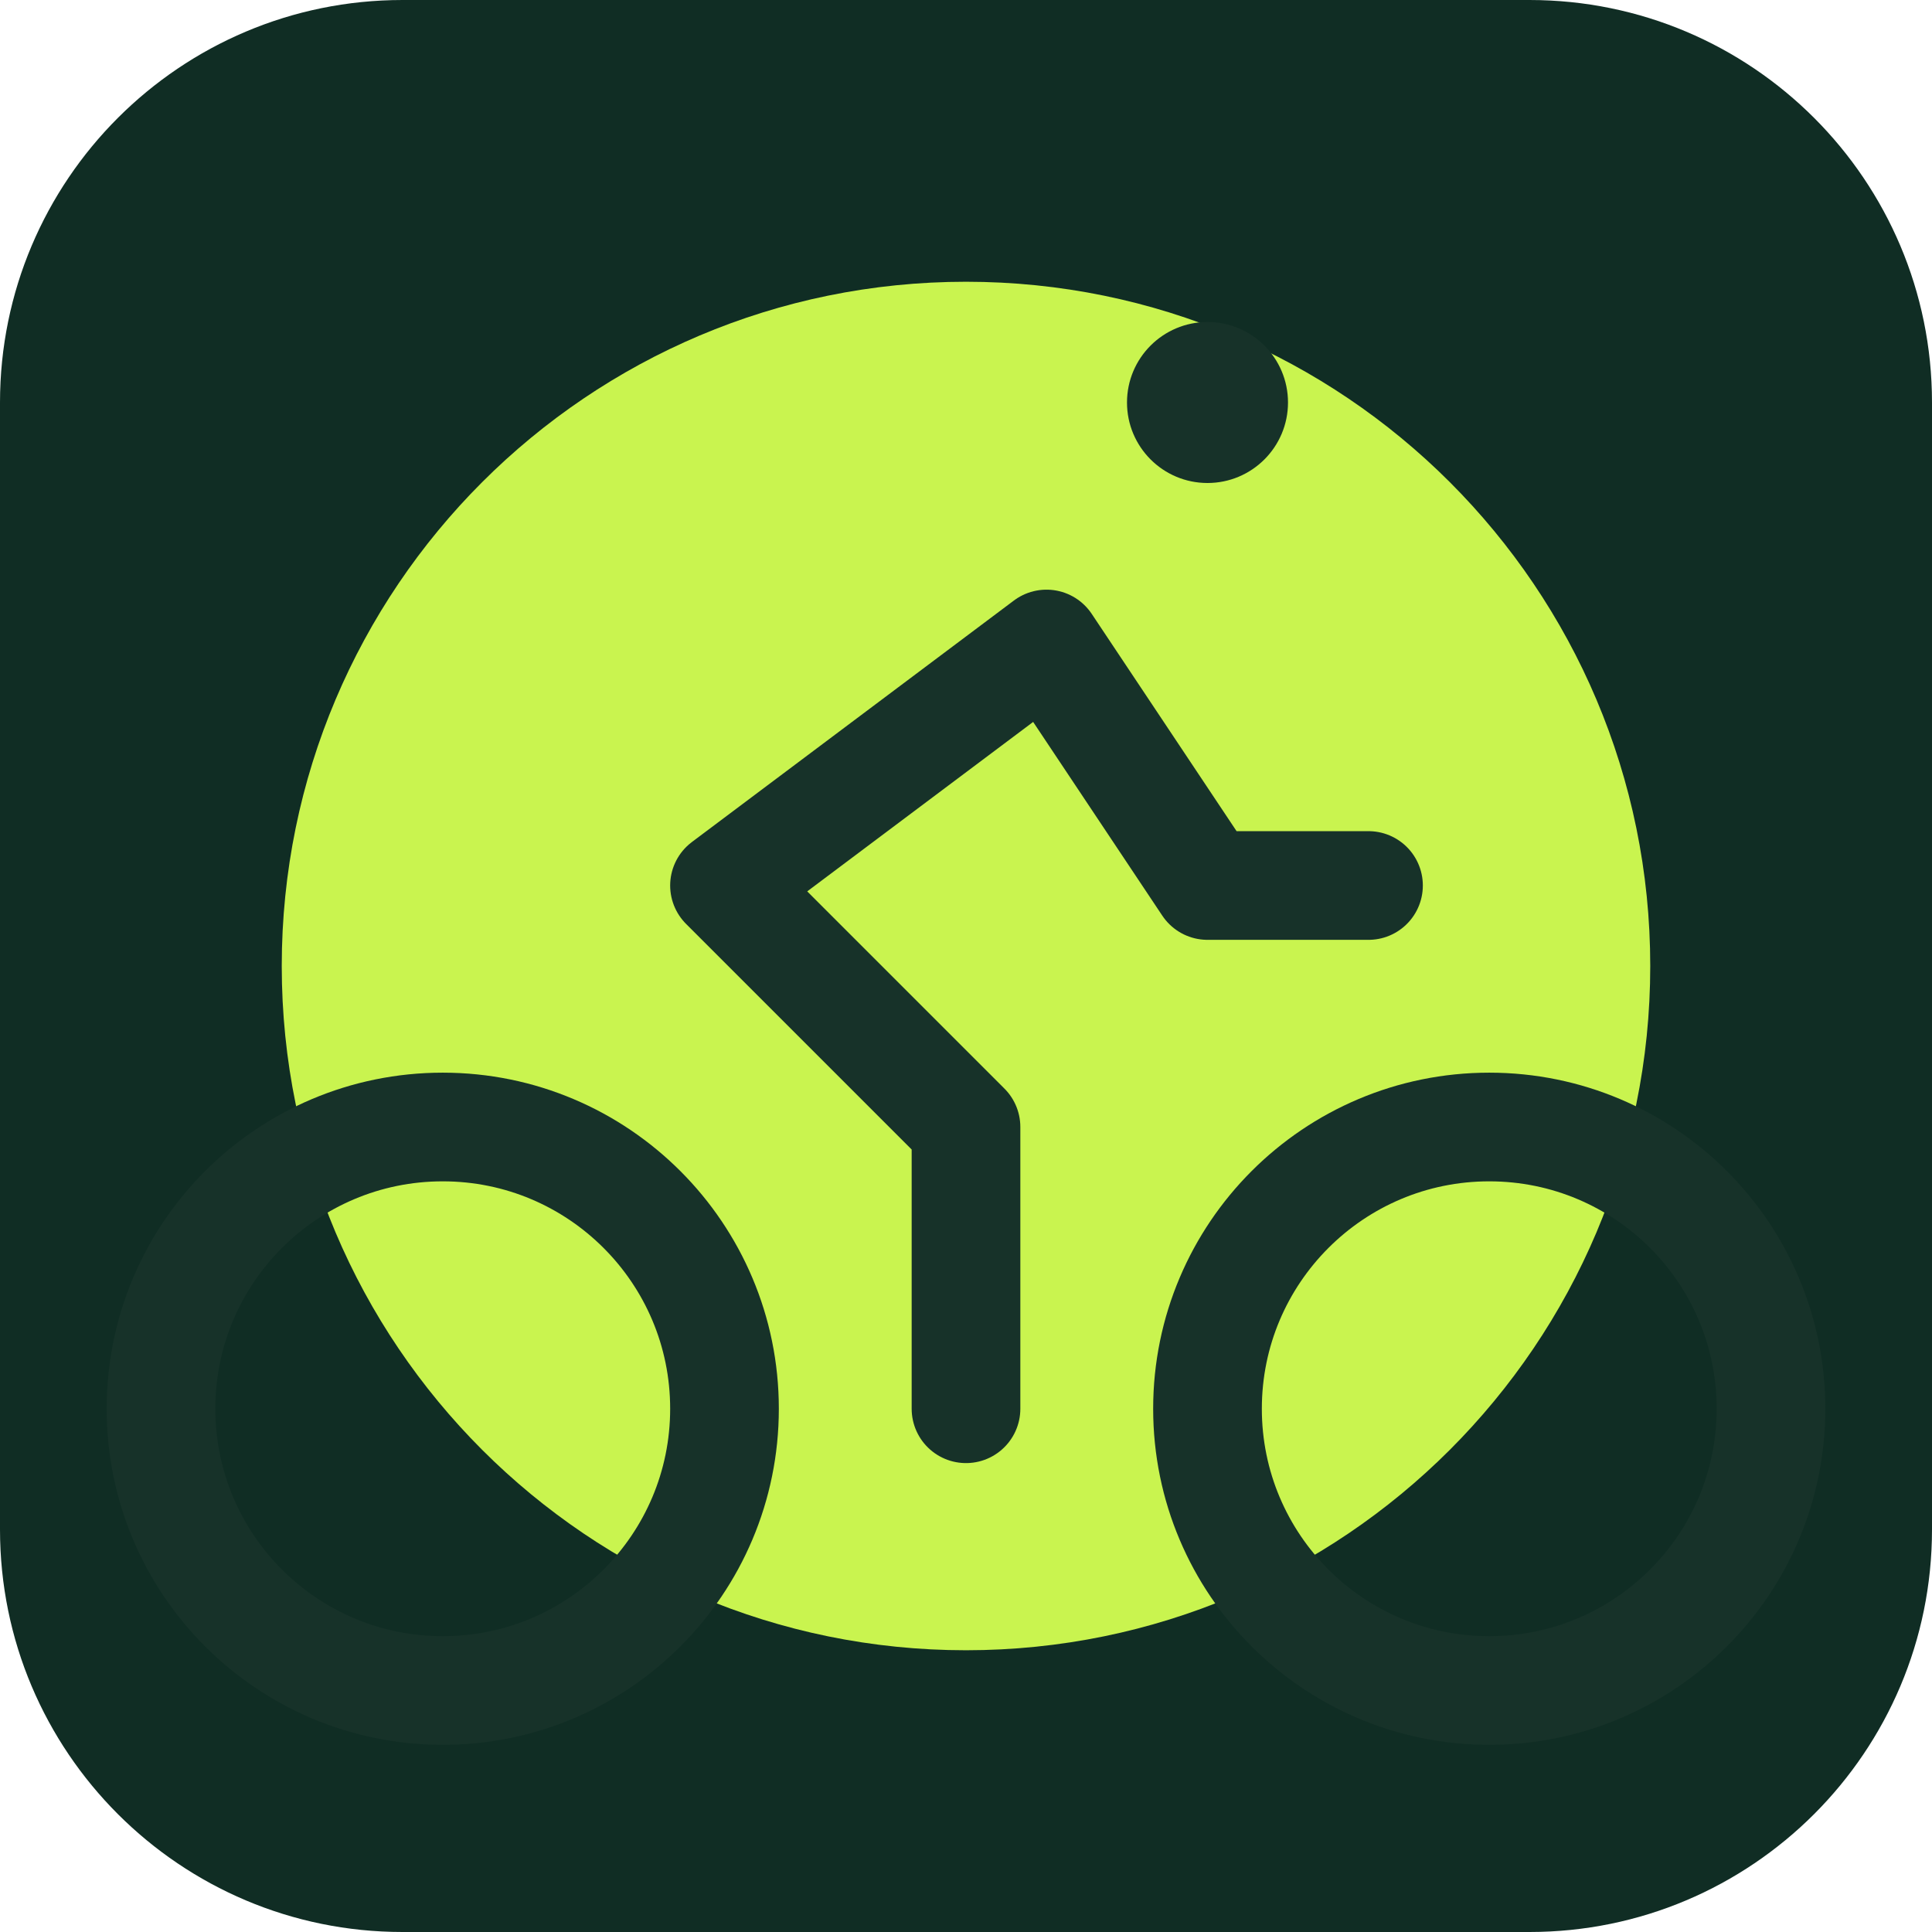
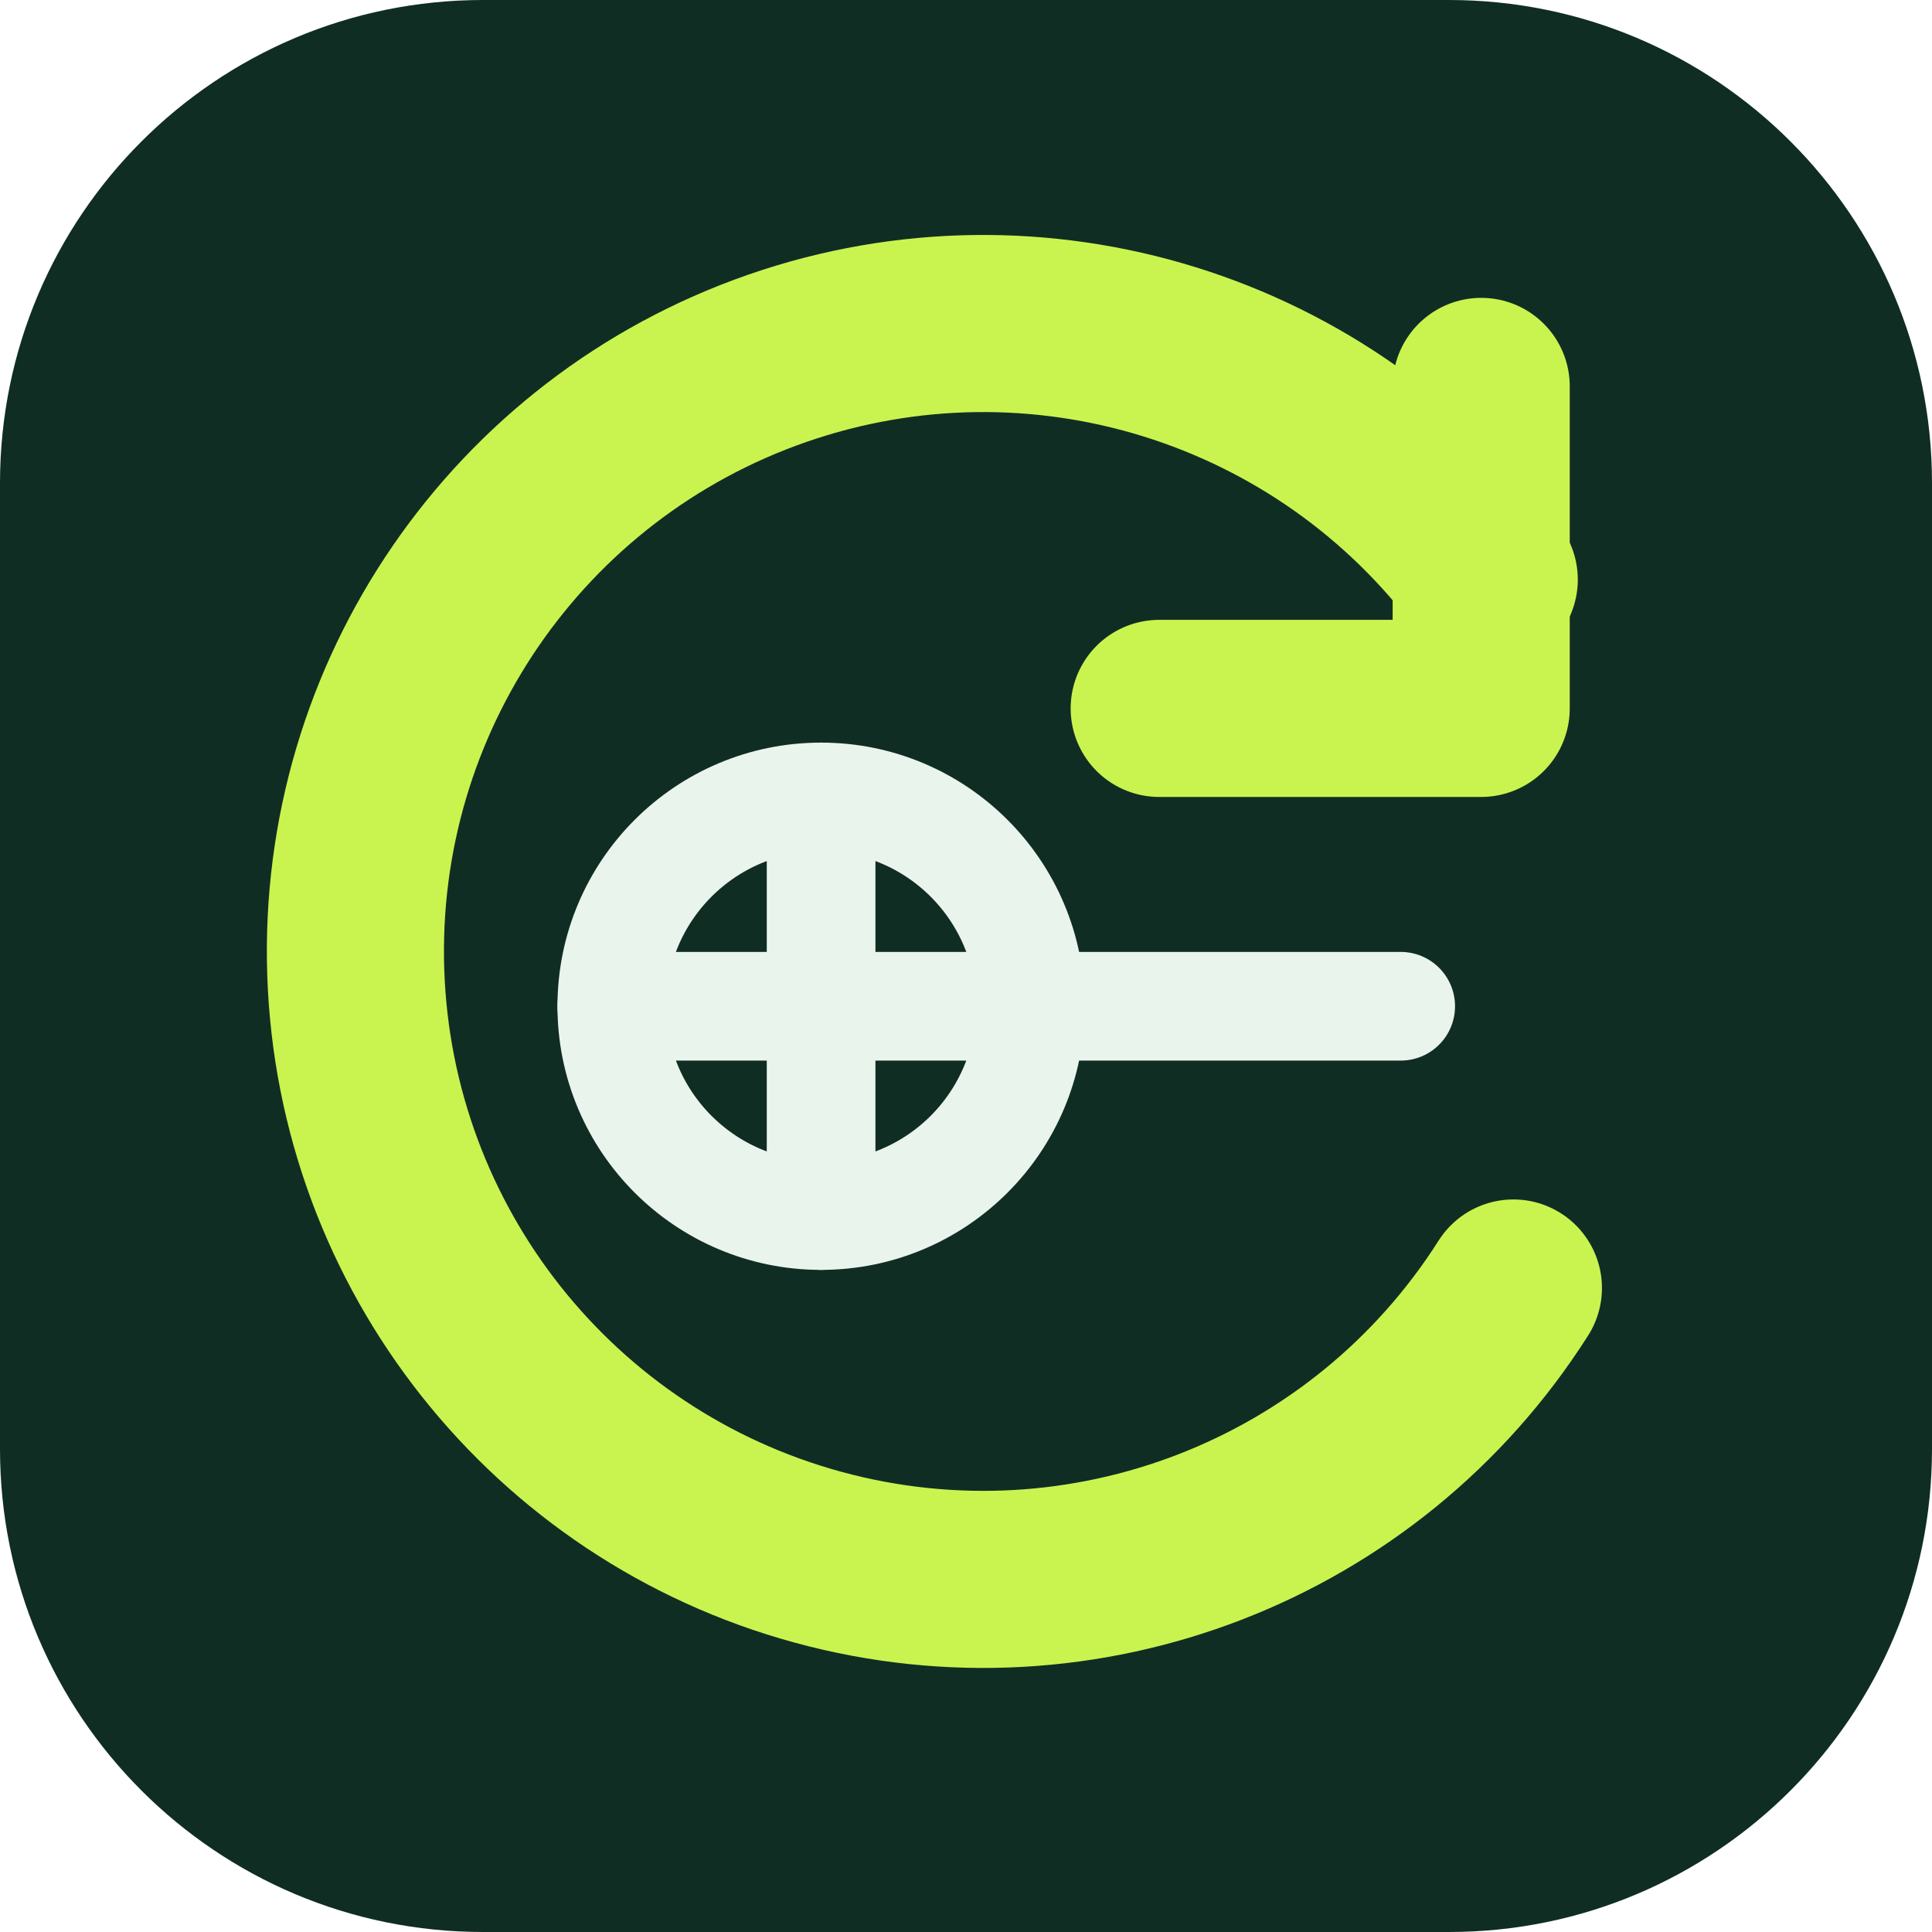
<svg xmlns="http://www.w3.org/2000/svg" width="512" height="512" viewBox="0 0 24 24" fill="none">
-   <rect width="24" height="24" rx="5" fill="#102D24" />
-   <circle cx="12" cy="12" r="8.5" fill="#C9F44F" />
-   <g stroke="#173229" stroke-width="1.35" stroke-linecap="round" stroke-linejoin="round">
-     <circle cx="18.5" cy="17.5" r="3.5" />
-     <circle cx="5.5" cy="17.5" r="3.5" />
-     <circle cx="15" cy="5" r="1" fill="#173229" stroke="none" />
-     <path d="M12 17.5V14l-3-3 4-3 2 3h2" />
-   </g>
+   <rect width="24" height="24" rx="6" fill="#102D24" />
+   <path d="M18.5 7.2a7.8 7.8 0 1 0 .3 8.8" stroke="#C9F44F" stroke-width="2.2" stroke-linecap="round" />
+   <path d="M18.4 4.8v4h-4" stroke="#C9F44F" stroke-width="2.2" stroke-linecap="round" stroke-linejoin="round" />
+   <circle cx="10.2" cy="12.5" r="2.6" stroke="#E9F4ED" stroke-width="1.35" />
+   <path d="M10.2 9.9v5.2M7.6 12.5h5.2M13.2 12.5h4.2" stroke="#E9F4ED" stroke-width="1.35" stroke-linecap="round" />
</svg>
